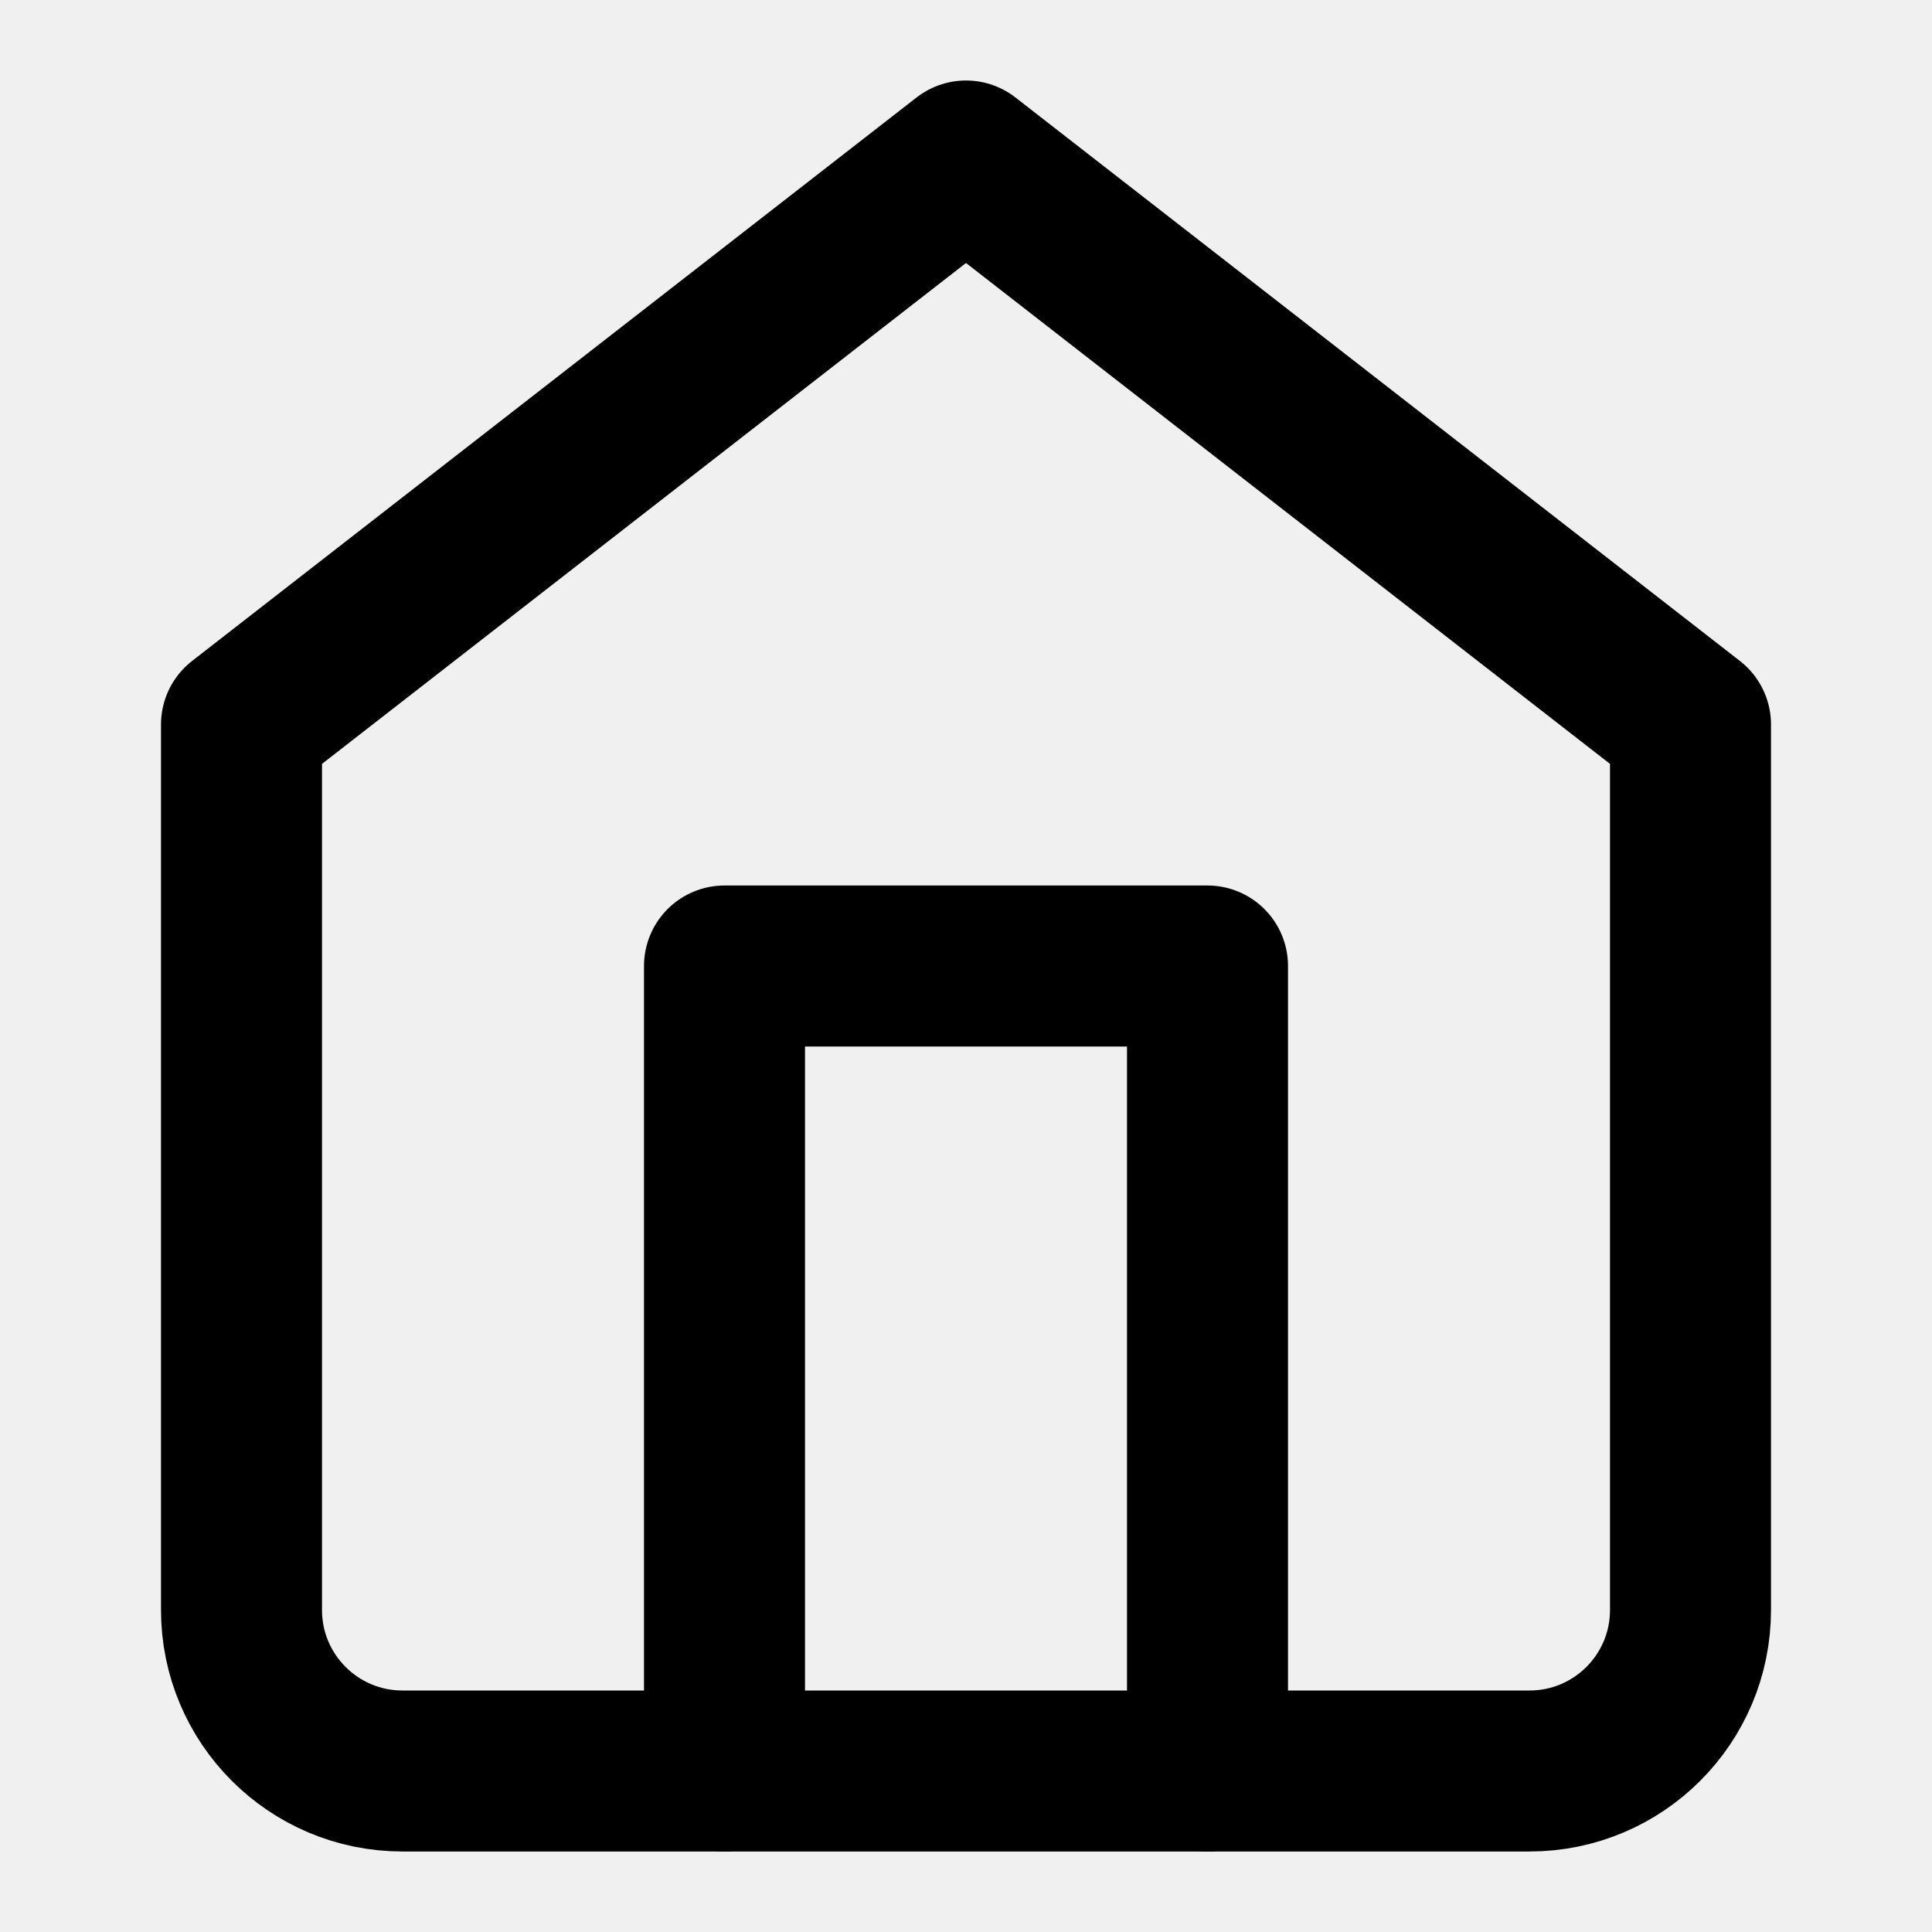
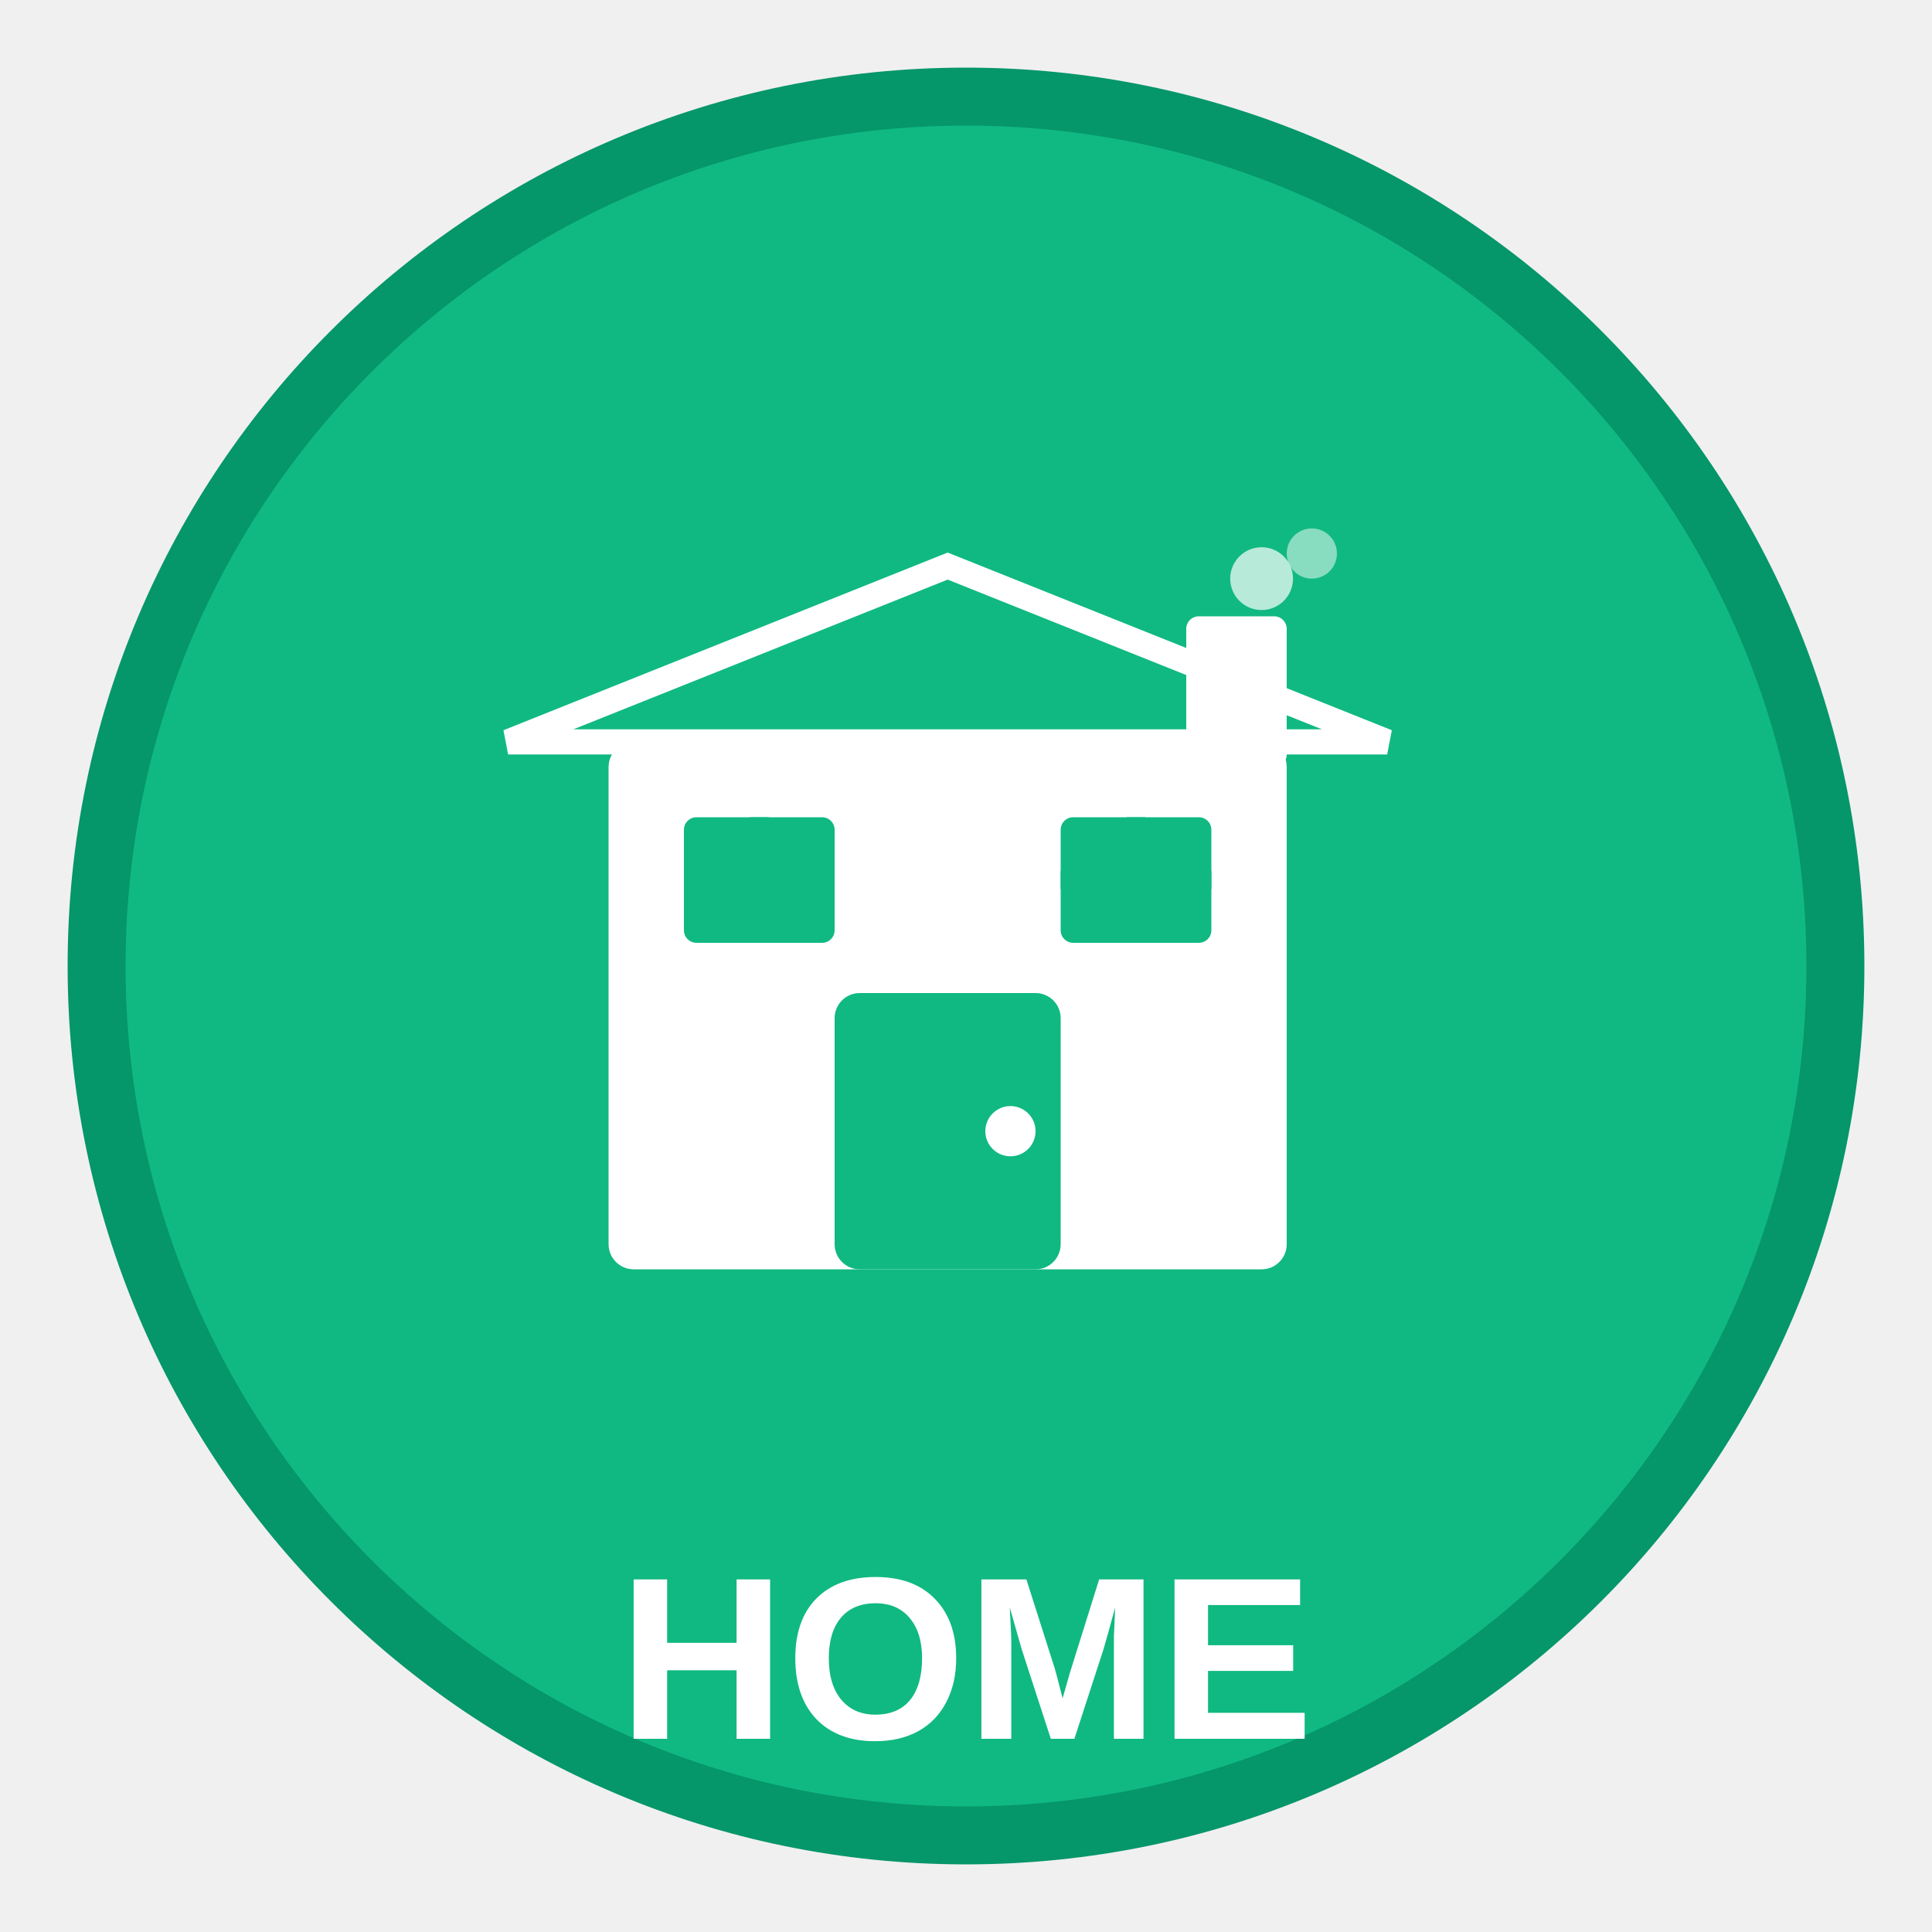
- <svg xmlns="http://www.w3.org/2000/svg" viewBox="0 0 24 24" fill="none" stroke="currentColor" stroke-width="2" stroke-linecap="round" stroke-linejoin="round">
-   <path d="M3 9l9-7 9 7v11a2 2 0 0 1-2 2H5a2 2 0 0 1-2-2z" />
-   <polyline points="9 22 9 12 15 12 15 22" />
+ <svg xmlns="http://www.w3.org/2000/svg" viewBox="0 0 100 100" width="100" height="100">
+   <circle cx="50" cy="50" r="45" fill="#10b981" stroke="#059669" stroke-width="3" />
+   <g fill="white" transform="translate(25, 28) scale(0.65)">
+     <polygon points="2,16 37,2 72,16" stroke="white" stroke-width="2" fill="none" />
+     <rect x="10" y="16" width="54" height="42" rx="2" fill="white" />
+     <rect x="28" y="36" width="18" height="22" rx="2" fill="#10b981" />
+     <circle cx="42" cy="47" r="2" fill="white" />
+     <rect x="16" y="22" width="12" height="10" rx="1" fill="#10b981" />
+     <rect x="46" y="22" width="12" height="10" rx="1" fill="#10b981" />
+     <line x1="22" y1="22" x2="22" y2="32" stroke="#10b981" stroke-width="1.5" />
+     <line x1="16" y1="27" x2="28" y2="27" stroke="#10b981" stroke-width="1.5" />
+     <line x1="52" y1="22" x2="52" y2="32" stroke="#10b981" stroke-width="1.5" />
+     <line x1="46" y1="27" x2="58" y2="27" stroke="#10b981" stroke-width="1.5" />
+     <rect x="56" y="6" width="8" height="12" rx="1" fill="white" />
+     <circle cx="62" cy="3" r="2.5" fill="white" opacity="0.7" />
+     <circle cx="66" cy="1" r="2" fill="white" opacity="0.5" />
+   </g>
+   <text x="50" y="90" text-anchor="middle" fill="white" font-family="Arial, sans-serif" font-size="12" font-weight="bold">HOME</text>
</svg>
